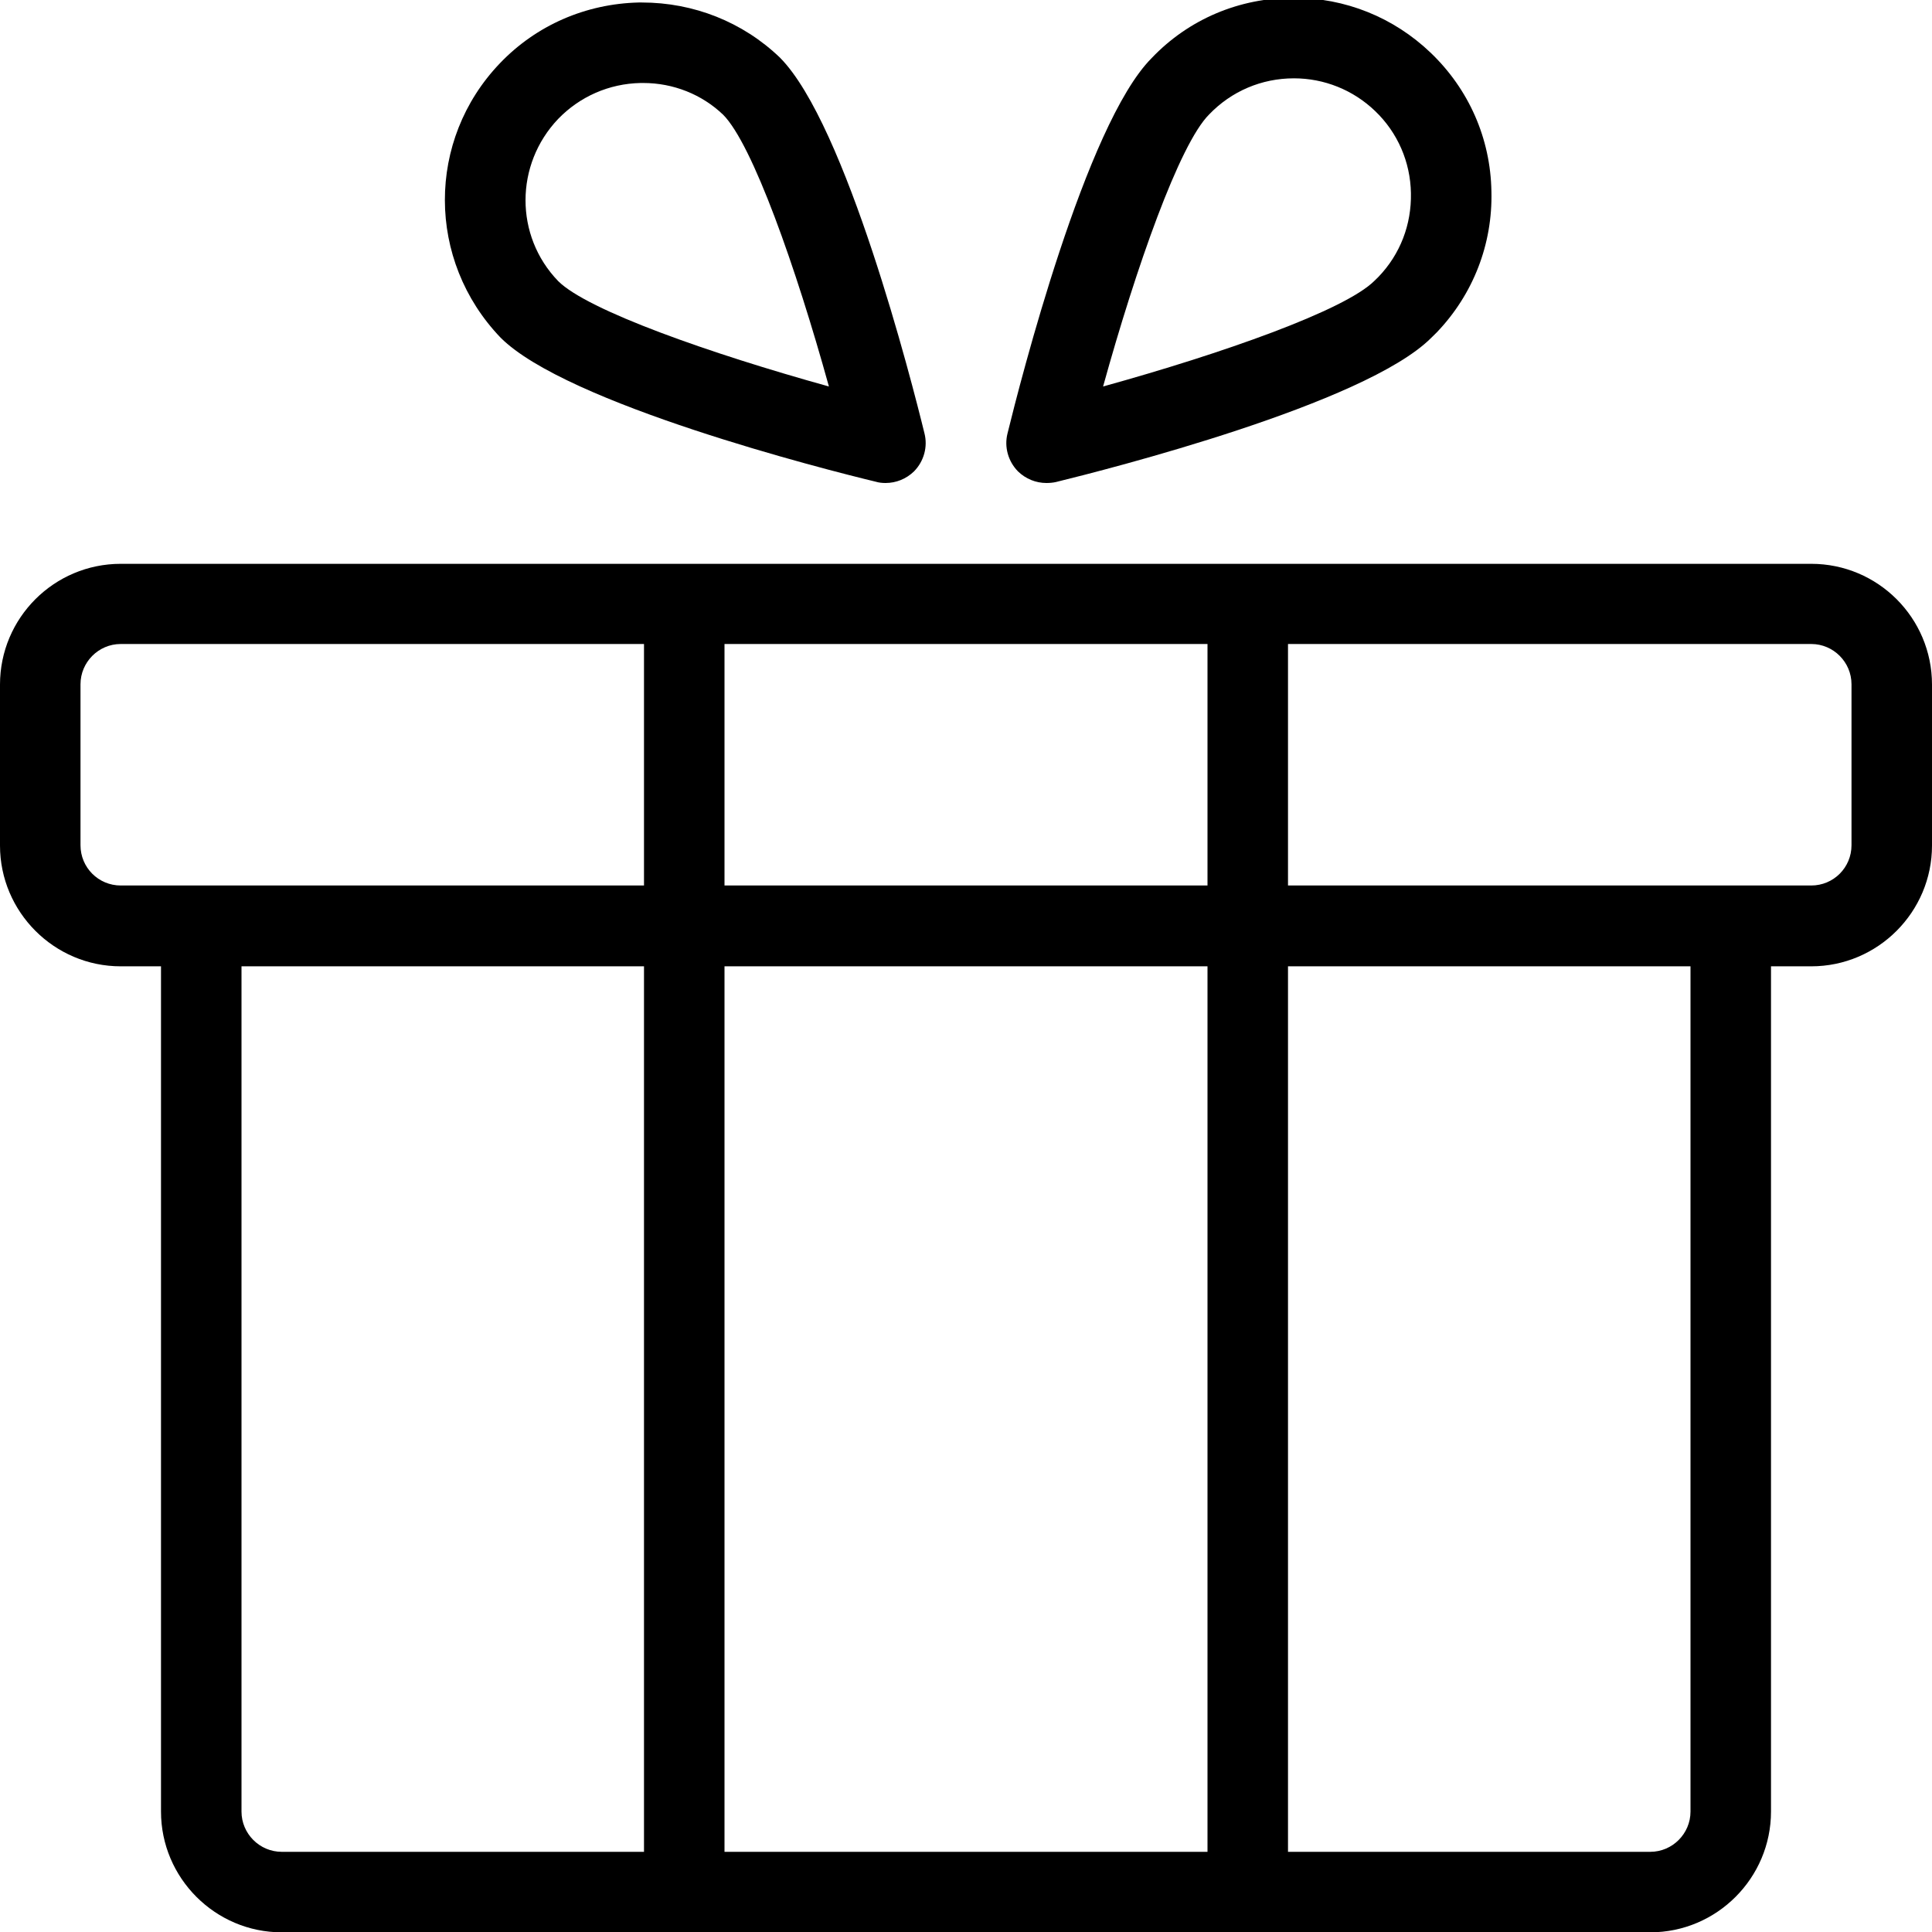
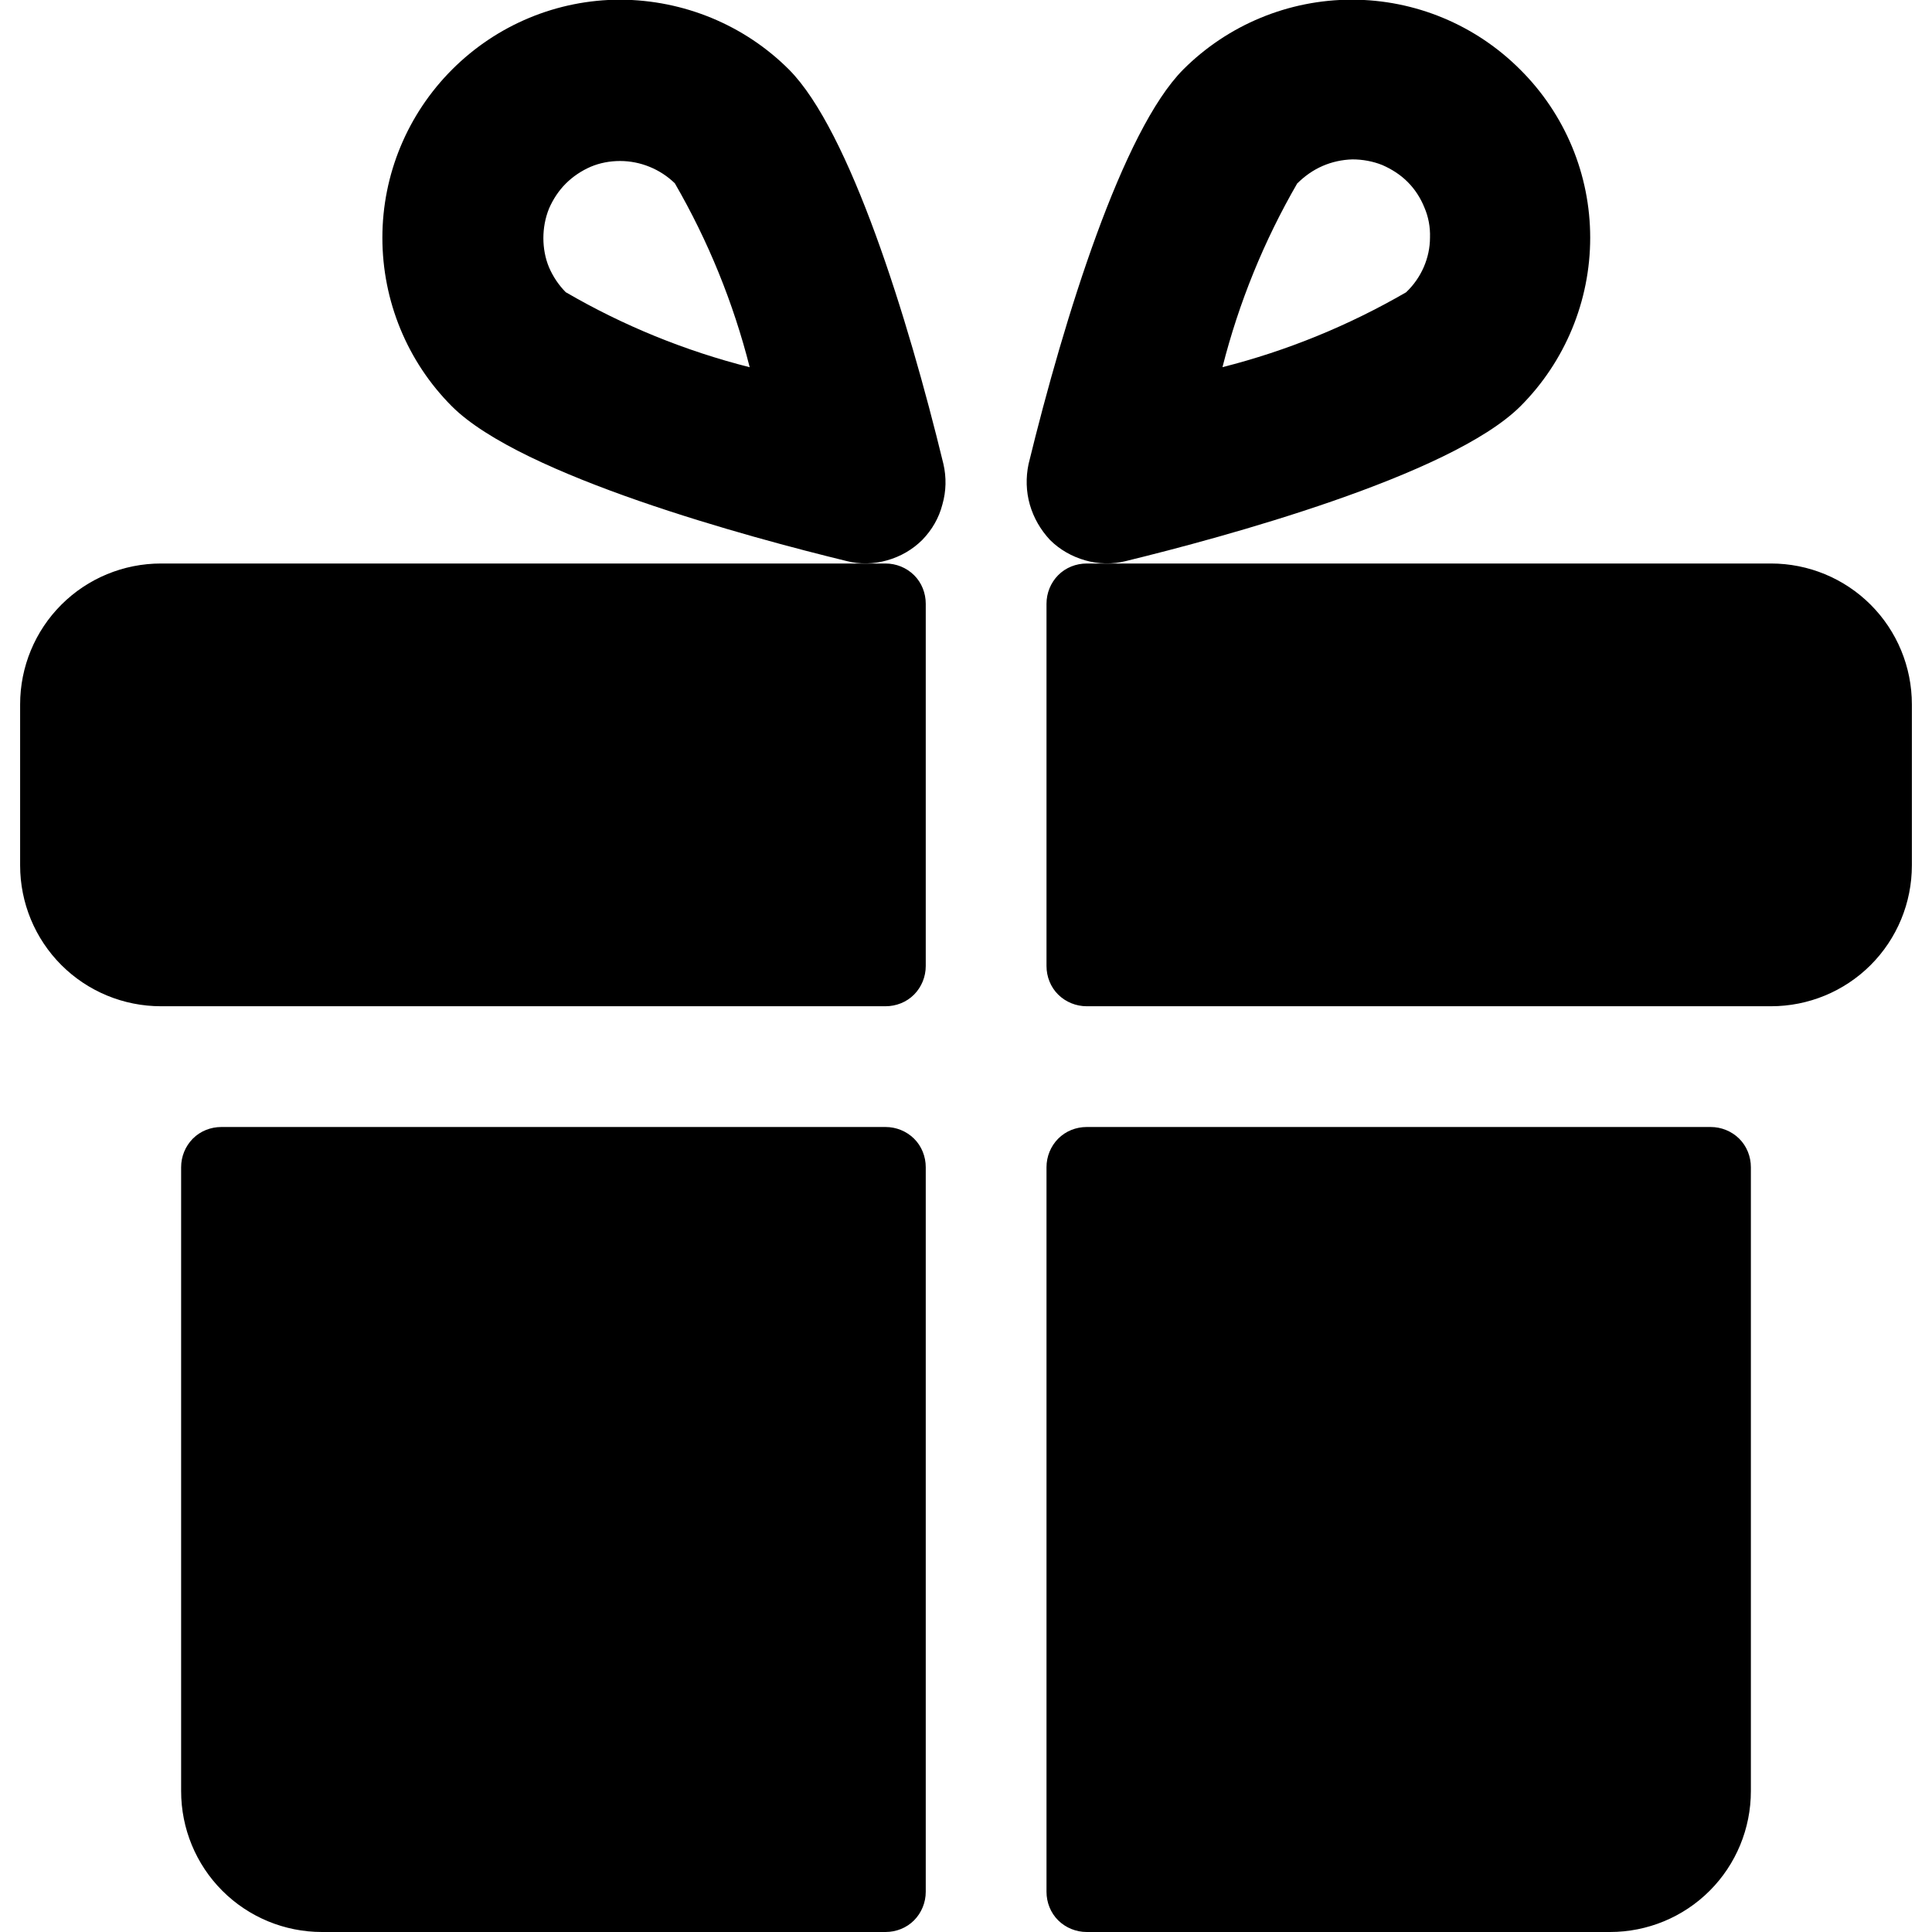
- <svg xmlns="http://www.w3.org/2000/svg" width="24px" height="24px" viewBox="0 0 24 24" version="1.1">
-   <g fill="currentColor">
-     <path d="M 3.5 24.004 C 2.672 24.004 2 23.328 2 22.504 L 2 12.004 L 1.5 12.004 C 0.672 12.004 0 11.328 0 10.504 L 0 8.504 C 0 7.676 0.672 7.004 1.5 7.004 L 22.5 7.004 C 23.328 7.004 24 7.676 24 8.504 L 24 10.504 C 24 11.328 23.328 12.004 22.5 12.004 L 22 12.004 L 22 22.504 C 22 23.328 21.328 24.004 20.5 24.004 Z M 20.5 23.004 C 20.777 23.004 21 22.777 21 22.504 L 21 12.004 L 16 12.004 L 16 23.004 Z M 15 23.004 L 15 12.004 L 9 12.004 L 9 23.004 Z M 3 22.504 C 3 22.777 3.223 23.004 3.5 23.004 L 8 23.004 L 8 12.004 L 3 12.004 Z M 22.5 11 C 22.777 11 23 10.777 23 10.5 L 23 8.5 C 23 8.227 22.777 8 22.5 8 L 16 8 L 16 11 Z M 15 11 L 15 8 L 9 8 L 9 11 Z M 1.5 8 C 1.223 8 1 8.227 1 8.5 L 1 10.5 C 1 10.777 1.223 11 1.5 11 L 8 11 L 8 8 Z M 1.5 8 " />
-     <path d="M 13 6 C 12.867 6 12.742 5.949 12.645 5.855 C 12.523 5.73 12.473 5.551 12.516 5.383 C 12.672 4.746 13.488 1.543 14.305 0.723 C 14.766 0.238 15.395 -0.027 16.07 -0.027 C 16.711 -0.027 17.312 0.215 17.773 0.656 C 18.246 1.109 18.516 1.719 18.527 2.379 C 18.543 3.031 18.301 3.656 17.848 4.129 C 17.824 4.152 17.801 4.176 17.777 4.199 C 16.953 5.02 13.754 5.832 13.117 5.988 C 13.082 5.996 13.039 6 13 6 Z M 16.074 0.973 C 15.672 0.973 15.297 1.133 15.02 1.422 C 14.652 1.789 14.113 3.32 13.703 4.801 C 15.184 4.391 16.707 3.855 17.074 3.488 L 17.125 3.438 C 17.395 3.156 17.535 2.789 17.527 2.398 C 17.52 2.012 17.363 1.648 17.082 1.379 C 16.809 1.117 16.449 0.973 16.074 0.973 Z M 16.074 0.973 " />
-     <path d="M 11 6 C 10.961 6 10.918 5.996 10.879 5.984 C 10.246 5.832 7.039 5.016 6.219 4.195 C 5.297 3.234 5.297 1.738 6.211 0.785 C 6.664 0.312 7.277 0.047 7.934 0.031 L 7.973 0.031 C 8.617 0.031 9.227 0.273 9.688 0.715 C 10.512 1.543 11.328 4.746 11.484 5.383 C 11.527 5.551 11.477 5.73 11.355 5.855 C 11.258 5.949 11.133 6 11 6 Z M 7.957 1.031 C 7.566 1.039 7.203 1.199 6.934 1.477 C 6.395 2.043 6.391 2.93 6.934 3.492 C 7.297 3.855 8.82 4.391 10.297 4.801 C 9.887 3.32 9.348 1.793 8.984 1.426 C 8.719 1.172 8.363 1.031 7.992 1.031 Z M 7.957 1.031 " />
-   </g>
+ <svg xmlns="http://www.w3.org/2000/svg" width="24" height="24" viewBox="0 0 24 24">
+   <path style="stroke:none;fill-rule:nonzero;fill:currentColor;fill-opacity:1" d="M13 12c0 .133.051.262.145.355S13.367 12.5 13.5 12.5H22c.465 0 .91-.184 1.238-.512.328-.328.512-.773.512-1.238v-2c0-.465-.184-.91-.512-1.238C22.91 7.184 22.465 7 22 7h-8.5c-.133 0-.262.051-.355.145S13 7.367 13 7.5ZM3.75 12.5H11c.133 0 .262-.051.355-.145S11.5 12.133 11.5 12V7.5c0-.133-.051-.262-.145-.355S11.133 7 11 7H2c-.465 0-.91.184-1.238.512C.434 7.84.25 8.285.25 8.75v2c0 .465.184.91.512 1.238C1.09 12.316 1.535 12.5 2 12.5ZM11.5 14.5c0-.133-.051-.262-.145-.355S11.133 14 11 14H2.75c-.133 0-.262.051-.355.145S2.25 14.367 2.25 14.5v7.75c0 .465.184.91.512 1.238C3.09 23.816 3.535 24 4 24h7c.133 0 .262-.051.355-.145S11.5 23.633 11.5 23.5ZM13.5 14c-.133 0-.262.051-.355.145S13 14.367 13 14.5v9c0 .133.051.262.145.355S13.367 24 13.5 24H20c.465 0 .91-.184 1.238-.512.328-.328.512-.773.512-1.238V14.5c0-.133-.051-.262-.145-.355S21.383 14 21.25 14Zm0 0" />
+   <path style="stroke:none;fill-rule:nonzero;fill:currentColor;fill-opacity:1" d="M13.043 6.707c.121.121.273.207.438.254.164.047.34.051.508.008 1.184-.289 4.027-1.055 4.898-1.922.555-.555.867-1.309.867-2.094 0-.785-.312-1.535-.871-2.09-.555-.555-1.305-.867-2.09-.867-.785 0-1.539.312-2.094.867-.754.758-1.477 3.078-1.922 4.902-.035.168-.031.34.016.504.047.164.133.312.25.438Zm3.074-4.43c.09-.09.195-.164.312-.215.117-.051.242-.078.371-.082.125 0 .254.023.371.07.117.051.227.121.316.211.09.09.16.199.207.316.051.117.074.246.07.371 0 .129-.027.254-.078.371-.051.117-.125.223-.219.312-.715.414-1.48.727-2.281.93.203-.801.516-1.57.93-2.285ZM11.719 5.762c-.441-1.816-1.164-4.141-1.918-4.898C9.246.309 8.492 0 7.707-.004c-.785 0-1.535.312-2.09.867C5.062 1.418 4.75 2.168 4.75 2.953c0 .785.309 1.539.863 2.094.867.867 3.715 1.633 4.902 1.922.164.043.34.039.504-.008.168-.047.316-.133.438-.254.121-.125.207-.273.25-.441.047-.164.051-.336.012-.504Zm-4.688-2.129c-.09-.09-.16-.195-.211-.312-.047-.113-.07-.238-.07-.363s.023-.25.07-.367c.051-.117.121-.223.207-.309.09-.09.195-.16.312-.211C7.453 2.023 7.578 2 7.703 2c.254 0 .5.102.68.277.414.715.727 1.484.93 2.285-.801-.203-1.57-.516-2.281-.93Zm0 0" />
</svg>
